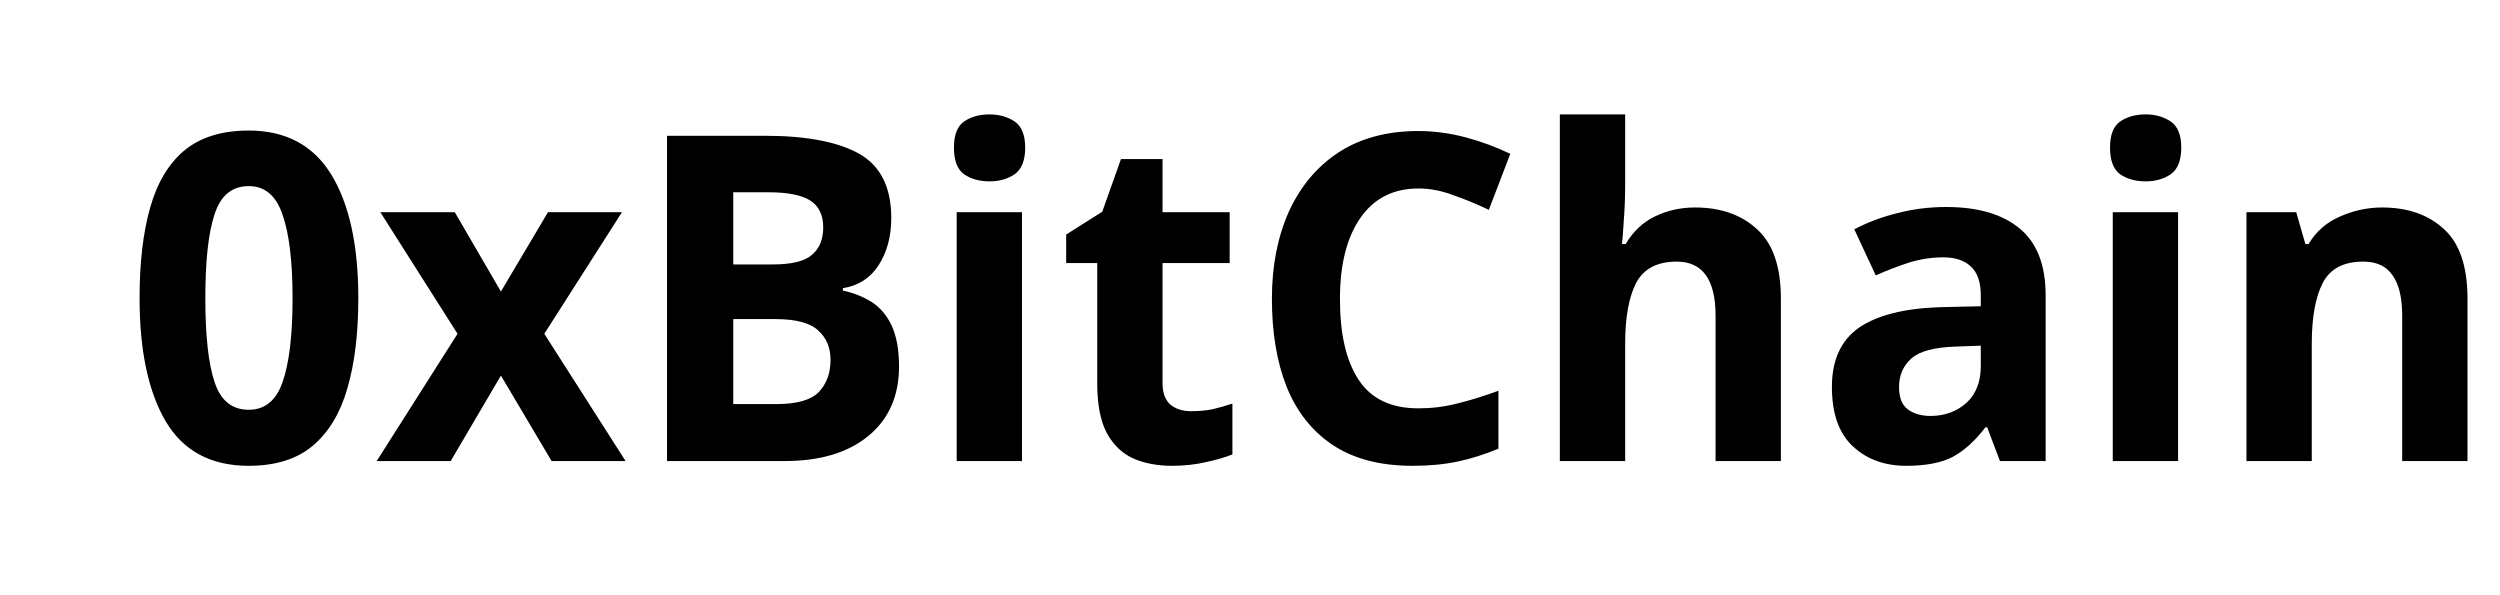
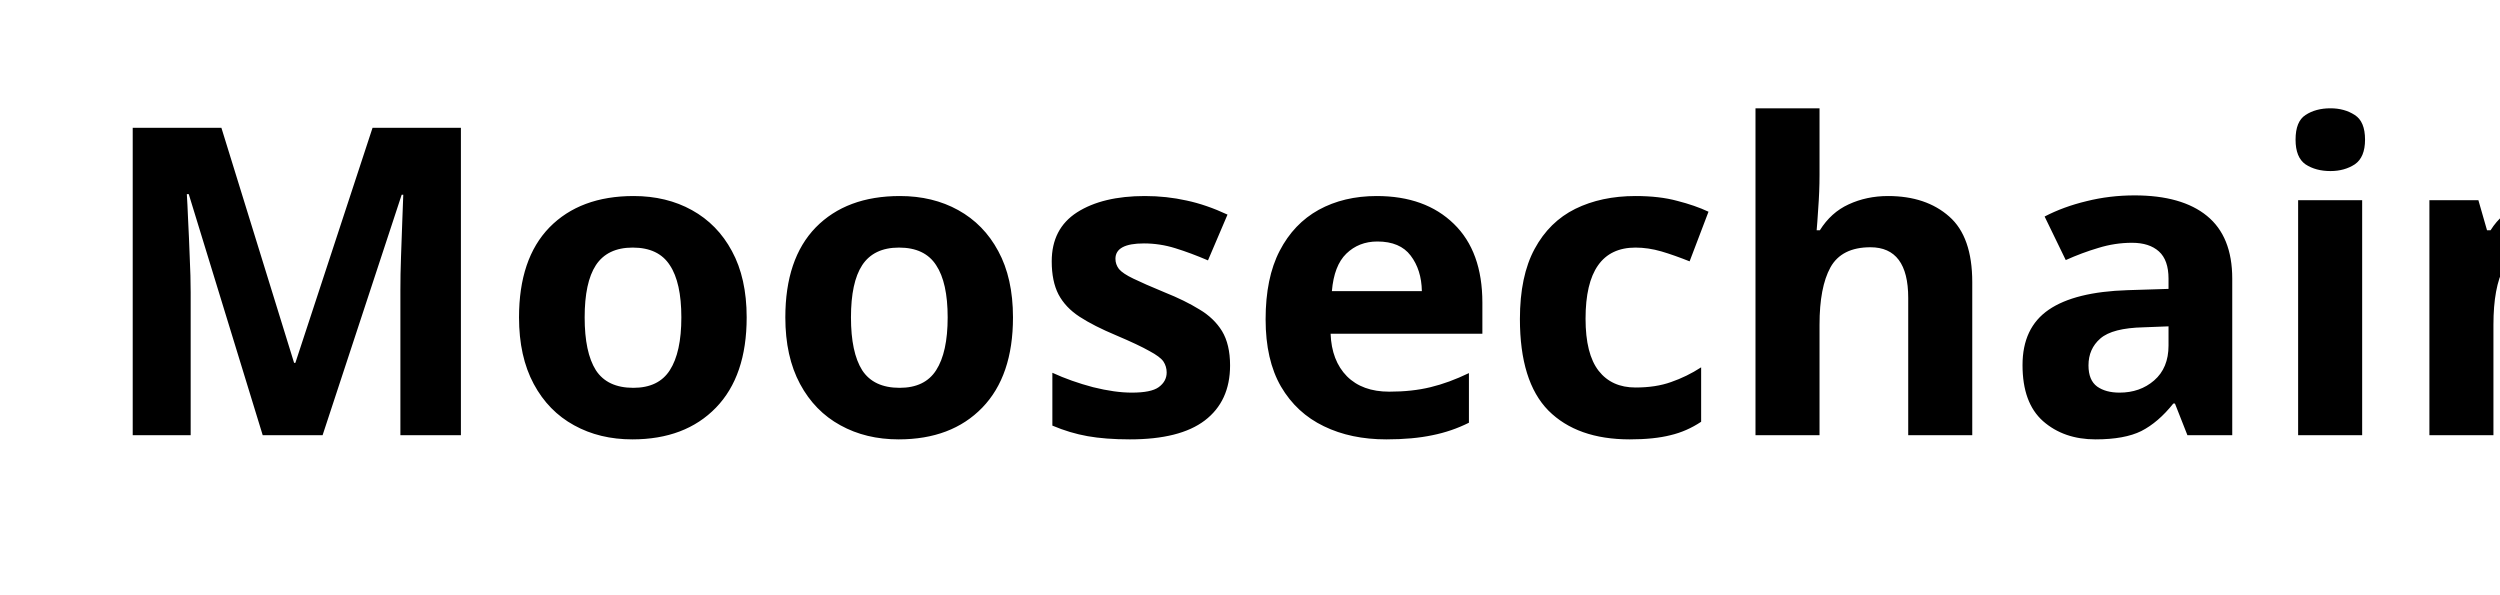
<svg xmlns="http://www.w3.org/2000/svg" width="122" height="29">
  <g>
-     <rect x="-1" y="-1" width="124" height="31" id="canvas_background" fill="none" />
+     <rect fill="none" id="canvas_background" height="6.833" width="22.333" y="-1" x="-1" />
  </g>
  <g>
-     <text fill="#000000" stroke-width="0" x="12.75" y="9.24" id="svg_3" font-size="13" font-family="Helvetica, Arial, sans-serif" text-anchor="start" xml:space="preserve" transform="matrix(2.176172,0,0,1.232013,-24.07478,4.810076) " stroke="#000" />
-     <text fill="#000" stroke-width="0" x="6.443" y="14.973" id="svg_12" font-size="15" font-family="Euphoria, sans-serif" text-anchor="start" xml:space="preserve" font-weight="bold" transform="matrix(1.426304,0,0,1.483105,-3.156456,0.2934227) " stroke="#000">0xBitChain</text>
+     <text stroke="#000" transform="matrix(2.176172,0,0,1.232013,-24.07478,4.810076) " xml:space="preserve" text-anchor="start" font-family="Helvetica, Arial, sans-serif" font-size="13" id="svg_3" y="9.24" x="12.75" stroke-width="0" fill="#000000" />
+     <text font-weight="bold" xml:space="preserve" text-anchor="start" font-family="'Trebuchet MS', Gadget, sans-serif" font-size="21" id="svg_2" y="21.24" x="4.584" stroke-width="0" stroke="#000" fill="#000">Moosechain</text>
  </g>
</svg>
